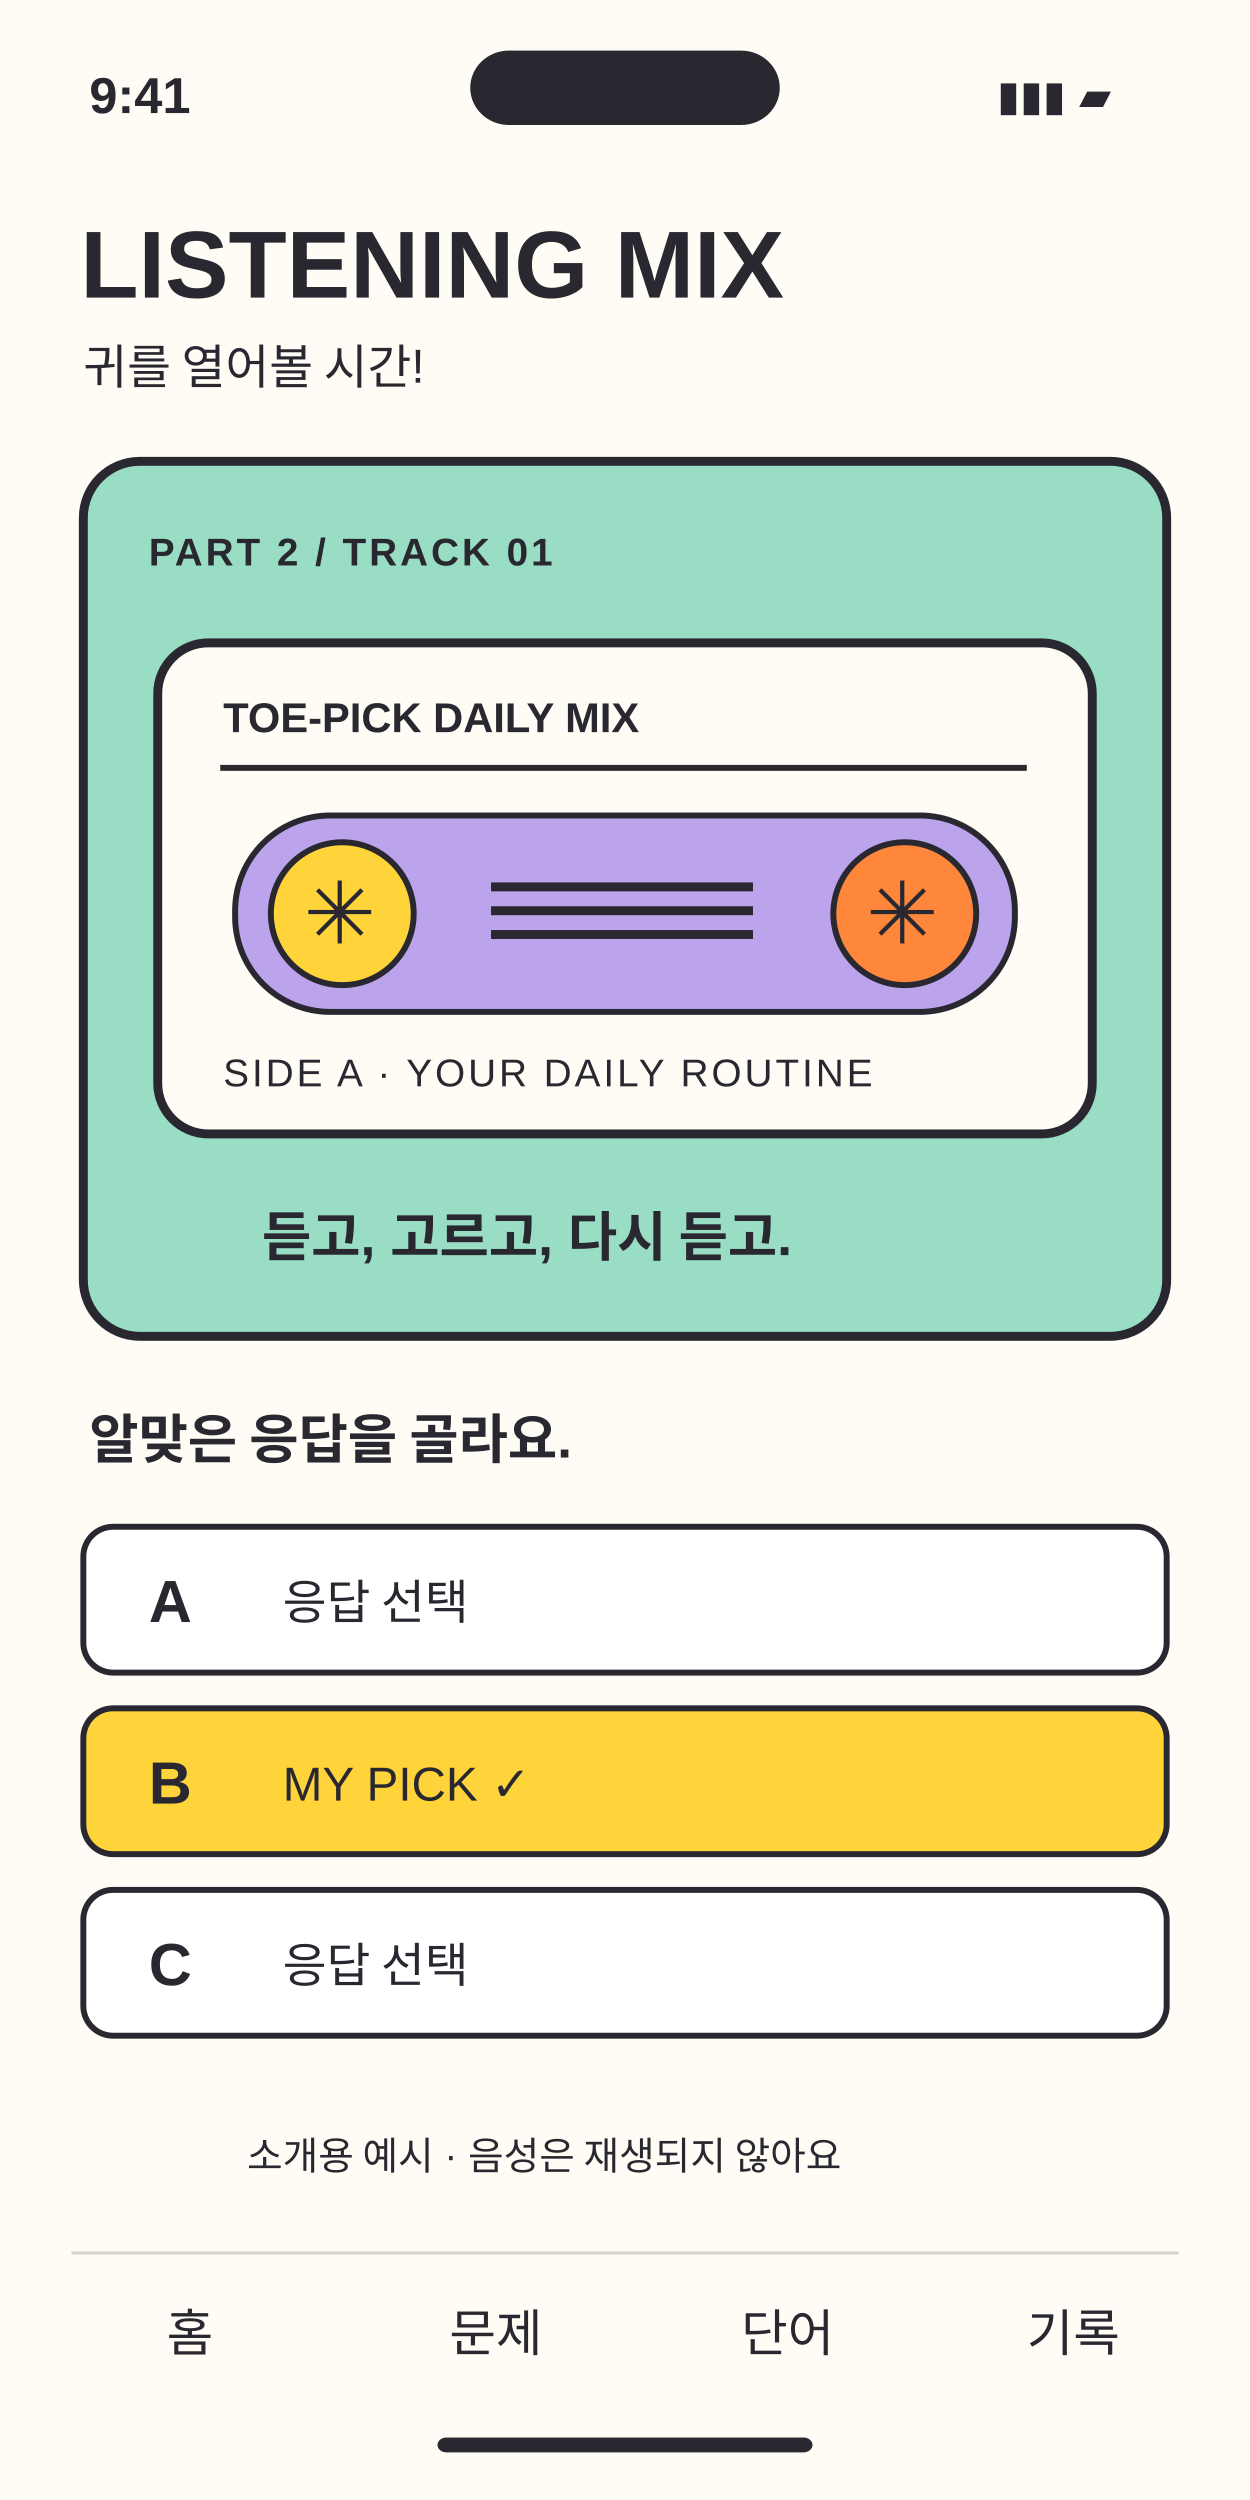
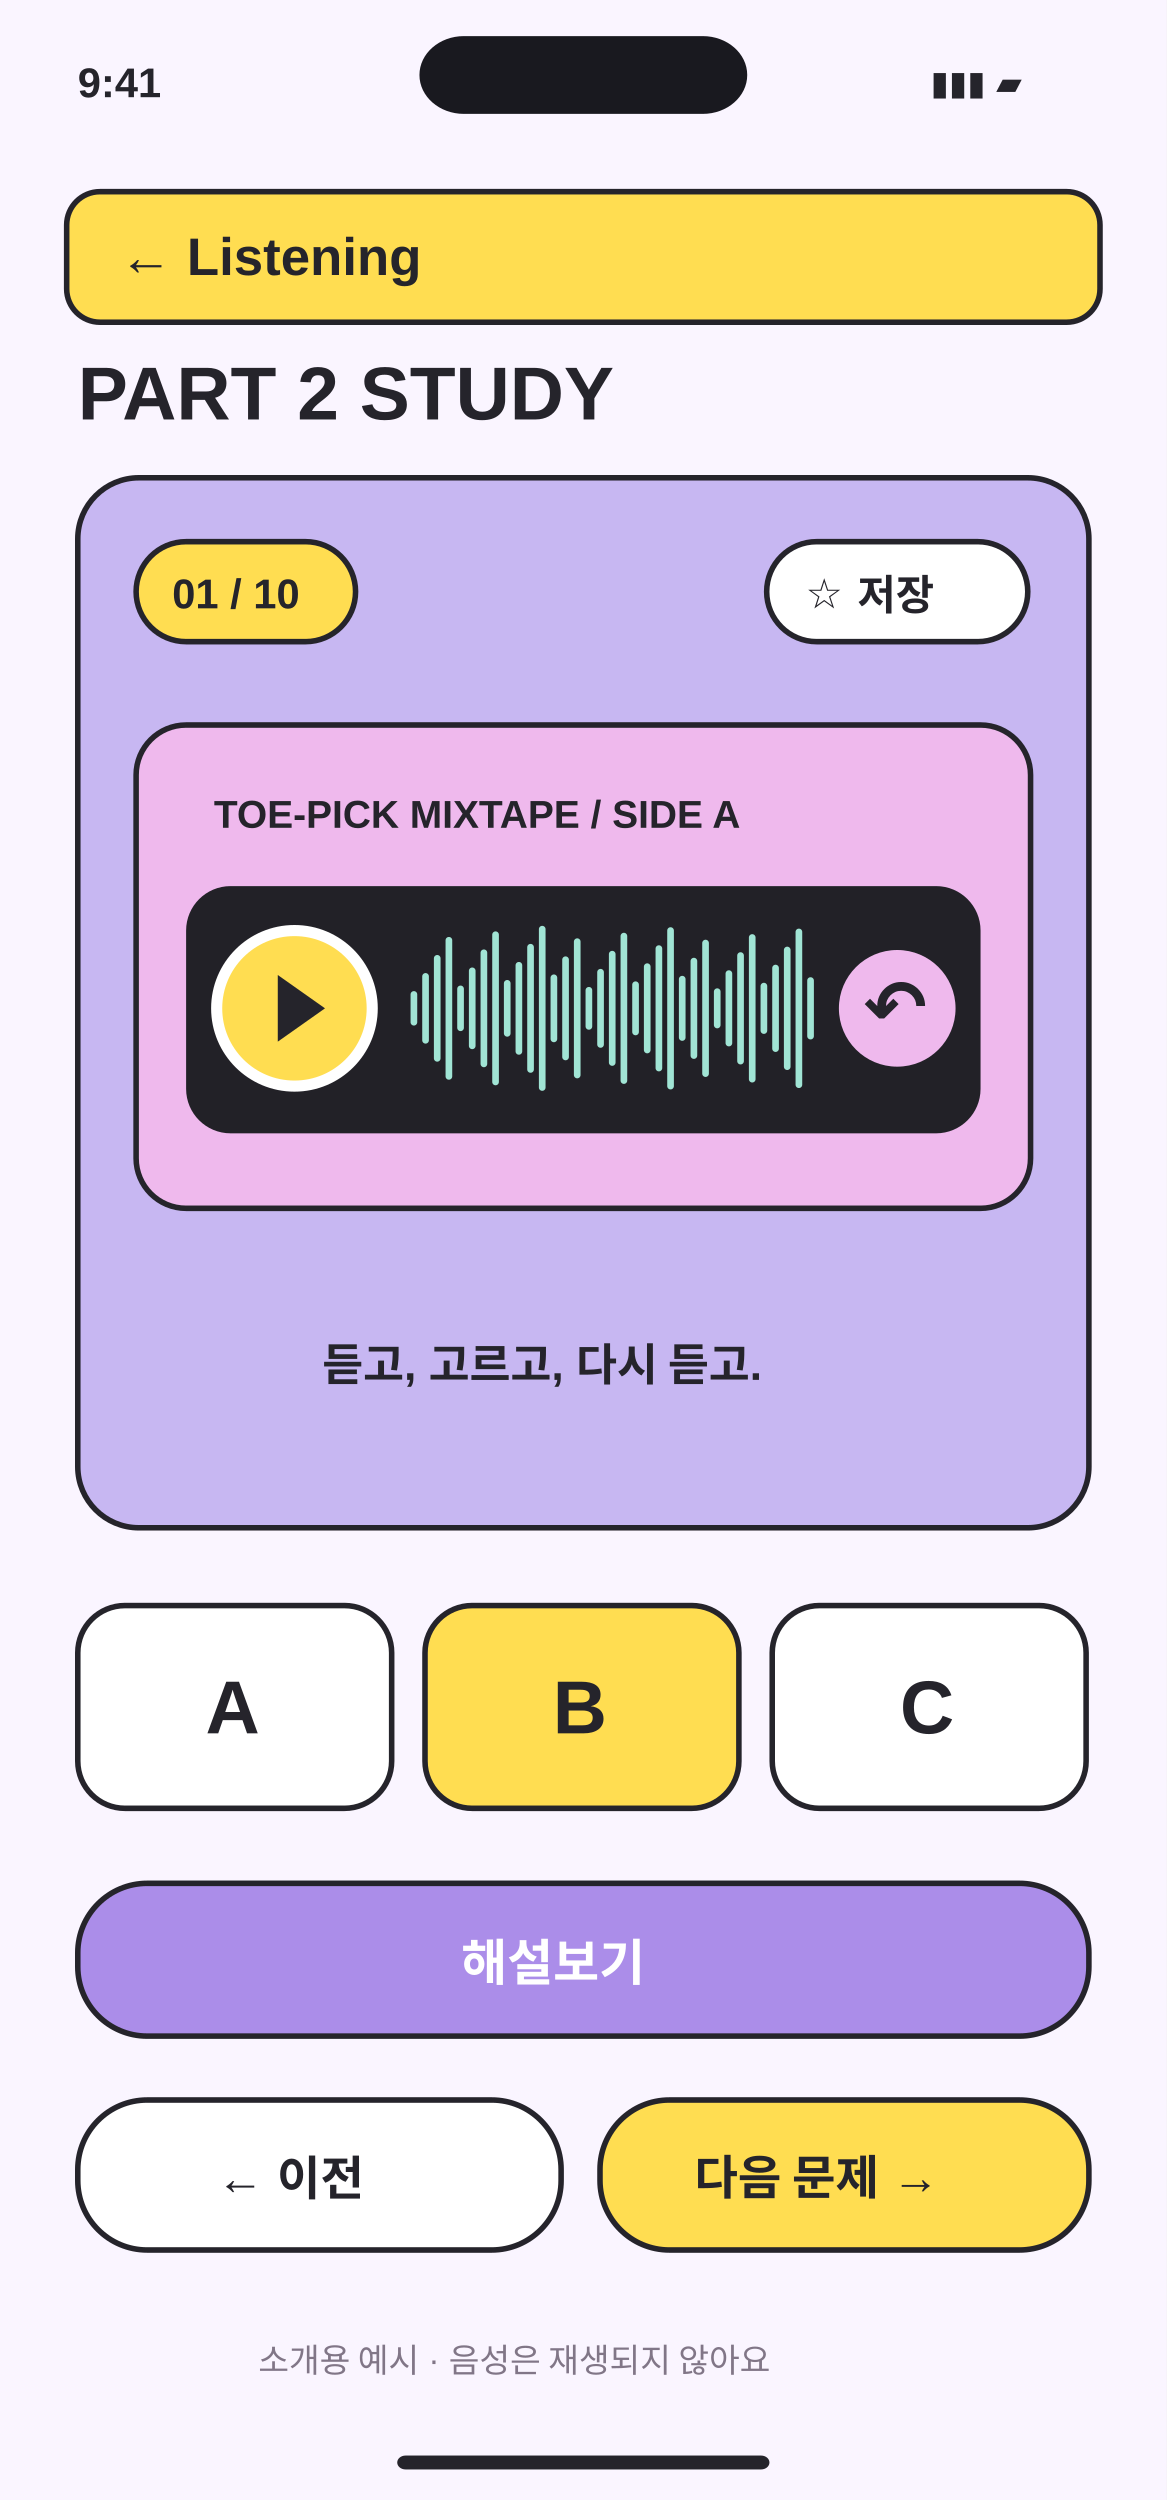
- <svg xmlns="http://www.w3.org/2000/svg" width="420" height="840" viewBox="0 0 420 840">
-   <style>text{font-family:Arial,'Apple SD Gothic Neo',sans-serif;fill:#292830} .bold{font-weight:800}.tiny{font-size:13px;letter-spacing:1px}</style>
-   <rect width="420" height="840" fill="#fffcf5" />
-   <text x="30" y="38" font-size="17" class="bold">9:41</text>
-   <rect x="158" y="17" width="104" height="25" rx="13" fill="#292830" />
-   <text x="335" y="37" font-size="14">▮▮▮ ▰</text>
-   <text x="27" y="100" font-size="32" class="bold">LISTENING MIX</text>
-   <text x="28" y="129" font-size="16">귀를 열어볼 시간!</text>
-   <rect x="28" y="155" width="364" height="294" rx="19" fill="#99dec4" stroke="#292830" stroke-width="3" />
-   <text x="50" y="190" class="tiny bold">PART 2 / TRACK 01</text>
-   <rect x="53" y="216" width="314" height="165" rx="17" fill="#fffcf5" stroke="#292830" stroke-width="3" />
-   <text x="75" y="246" font-size="14" class="bold">TOE-PICK DAILY MIX</text>
-   <path d="M74 258H345" stroke="#292830" stroke-width="2" />
-   <rect x="79" y="274" width="262" height="66" rx="32" fill="#bca4ec" stroke="#292830" stroke-width="2" />
-   <circle cx="115" cy="307" r="24" fill="#ffd43b" stroke="#292830" stroke-width="2" />
-   <circle cx="304" cy="307" r="24" fill="#ff873c" stroke="#292830" stroke-width="2" />
-   <text x="102" y="317" font-size="29">✳</text>
-   <text x="291" y="317" font-size="29">✳</text>
-   <path d="M165 298H253M165 306H253M165 314H253" stroke="#292830" stroke-width="3" />
-   <text x="75" y="365" class="tiny">SIDE A · YOUR DAILY ROUTINE</text>
-   <text x="88" y="422" font-size="18" class="bold">듣고, 고르고, 다시 듣고.</text>
-   <text x="30" y="490" font-size="18" class="bold">알맞은 응답을 골라요.</text>
-   <rect x="28" y="513" width="364" height="49" rx="10" fill="#ffffff" stroke="#292830" stroke-width="2" />
-   <text x="50" y="545" font-size="20" class="bold">A</text>
-   <text x="95" y="544" font-size="16">응답 선택</text>
-   <rect x="28" y="574" width="364" height="49" rx="10" fill="#ffd43b" stroke="#292830" stroke-width="2" />
-   <text x="50" y="606" font-size="20" class="bold">B</text>
-   <text x="95" y="605" font-size="16">MY PICK ✓</text>
-   <rect x="28" y="635" width="364" height="49" rx="10" fill="#ffffff" stroke="#292830" stroke-width="2" />
-   <text x="50" y="667" font-size="20" class="bold">C</text>
-   <text x="95" y="666" font-size="16">응답 선택</text>
-   <text x="83" y="729" font-size="13">소개용 예시 · 음성은 재생되지 않아요</text>
-   <path d="M24 757H396" stroke="#d5d0c8" />
-   <text x="56" y="790" font-size="17">홈</text>
-   <text x="151" y="790" font-size="17">문제</text>
-   <text x="249" y="790" font-size="17">단어</text>
-   <text x="345" y="790" font-size="17">기록</text>
-   <rect x="147" y="819" width="126" height="5" rx="3" fill="#292830" />
+ <svg xmlns="http://www.w3.org/2000/svg" width="630" height="1350" viewBox="0 0 420 900">
+   <style>text{font-family:Arial,'Apple SD Gothic Neo','Malgun Gothic',sans-serif}</style>
+   <rect x="0" y="0" width="420" height="900" rx="0" fill="#faf5ff" stroke="none" stroke-width="0" />
+   <text x="28" y="35" font-size="15" font-weight="700" fill="#25242b">9:41</text>
+   <rect x="151" y="13" width="118" height="28" rx="16" fill="#19191f" stroke="none" stroke-width="0" />
+   <text x="335" y="34" font-size="12" font-weight="500" fill="#25242b">▮▮▮ ▰</text>
+   <rect x="24" y="69" width="372" height="47" rx="12" fill="#ffdd51" stroke="#25242b" stroke-width="2" />
+   <text x="43" y="99" font-size="19" font-weight="700" fill="#25242b">← Listening</text>
+   <text x="28" y="151" font-size="27" font-weight="800" fill="#25242b">PART 2 STUDY</text>
+   <rect x="28" y="172" width="364" height="378" rx="22" fill="#c7b7f2" stroke="#25242b" stroke-width="2" />
+   <rect x="49" y="195" width="79" height="36" rx="18" fill="#ffdd51" stroke="#25242b" stroke-width="2" />
+   <text x="62" y="219" font-size="15" font-weight="800" fill="#25242b">01 / 10</text>
+   <rect x="276" y="195" width="94" height="36" rx="18" fill="#fff" stroke="#25242b" stroke-width="2" />
+   <text x="290" y="219" font-size="15" font-weight="700" fill="#25242b">☆ 저장</text>
+   <rect x="49" y="261" width="322" height="174" rx="18" fill="#efb9ed" stroke="#25242b" stroke-width="2" />
+   <text x="77" y="298" font-size="14" font-weight="800" fill="#25242b">TOE-PICK MIXTAPE / SIDE A</text>
+   <rect x="67" y="319" width="286" height="89" rx="16" fill="#222127" stroke="none" stroke-width="0" />
+   <circle cx="106" cy="363" r="28" fill="#ffdd51" stroke="white" stroke-width="4" />
+   <path d="M100 351L117 363L100 375Z" fill="#25242b" />
+   <path d="M149.0 358.0v10" stroke="#a1e5d5" stroke-width="2.4" stroke-linecap="round" />
+   <path d="M153.2 351.5v23" stroke="#a1e5d5" stroke-width="2.4" stroke-linecap="round" />
+   <path d="M157.4 345.0v36" stroke="#a1e5d5" stroke-width="2.4" stroke-linecap="round" />
+   <path d="M161.6 338.5v49" stroke="#a1e5d5" stroke-width="2.4" stroke-linecap="round" />
+   <path d="M165.8 356.0v14" stroke="#a1e5d5" stroke-width="2.4" stroke-linecap="round" />
+   <path d="M170.0 349.5v27" stroke="#a1e5d5" stroke-width="2.4" stroke-linecap="round" />
+   <path d="M174.2 343.0v40" stroke="#a1e5d5" stroke-width="2.4" stroke-linecap="round" />
+   <path d="M178.4 336.5v53" stroke="#a1e5d5" stroke-width="2.4" stroke-linecap="round" />
+   <path d="M182.6 354.0v18" stroke="#a1e5d5" stroke-width="2.4" stroke-linecap="round" />
+   <path d="M186.8 347.5v31" stroke="#a1e5d5" stroke-width="2.4" stroke-linecap="round" />
+   <path d="M191.0 341.0v44" stroke="#a1e5d5" stroke-width="2.4" stroke-linecap="round" />
+   <path d="M195.2 334.5v57" stroke="#a1e5d5" stroke-width="2.4" stroke-linecap="round" />
+   <path d="M199.4 352.0v22" stroke="#a1e5d5" stroke-width="2.4" stroke-linecap="round" />
+   <path d="M203.6 345.5v35" stroke="#a1e5d5" stroke-width="2.4" stroke-linecap="round" />
+   <path d="M207.8 339.0v48" stroke="#a1e5d5" stroke-width="2.4" stroke-linecap="round" />
+   <path d="M212.0 356.5v13" stroke="#a1e5d5" stroke-width="2.4" stroke-linecap="round" />
+   <path d="M216.2 350.0v26" stroke="#a1e5d5" stroke-width="2.4" stroke-linecap="round" />
+   <path d="M220.4 343.5v39" stroke="#a1e5d5" stroke-width="2.4" stroke-linecap="round" />
+   <path d="M224.6 337.0v52" stroke="#a1e5d5" stroke-width="2.4" stroke-linecap="round" />
+   <path d="M228.8 354.5v17" stroke="#a1e5d5" stroke-width="2.4" stroke-linecap="round" />
+   <path d="M233.0 348.0v30" stroke="#a1e5d5" stroke-width="2.4" stroke-linecap="round" />
+   <path d="M237.2 341.5v43" stroke="#a1e5d5" stroke-width="2.4" stroke-linecap="round" />
+   <path d="M241.4 335.0v56" stroke="#a1e5d5" stroke-width="2.4" stroke-linecap="round" />
+   <path d="M245.6 352.5v21" stroke="#a1e5d5" stroke-width="2.4" stroke-linecap="round" />
+   <path d="M249.8 346.0v34" stroke="#a1e5d5" stroke-width="2.4" stroke-linecap="round" />
+   <path d="M254.0 339.5v47" stroke="#a1e5d5" stroke-width="2.4" stroke-linecap="round" />
+   <path d="M258.2 357.0v12" stroke="#a1e5d5" stroke-width="2.4" stroke-linecap="round" />
+   <path d="M262.4 350.5v25" stroke="#a1e5d5" stroke-width="2.4" stroke-linecap="round" />
+   <path d="M266.6 344.0v38" stroke="#a1e5d5" stroke-width="2.4" stroke-linecap="round" />
+   <path d="M270.8 337.5v51" stroke="#a1e5d5" stroke-width="2.4" stroke-linecap="round" />
+   <path d="M275.0 355.0v16" stroke="#a1e5d5" stroke-width="2.4" stroke-linecap="round" />
+   <path d="M279.2 348.5v29" stroke="#a1e5d5" stroke-width="2.4" stroke-linecap="round" />
+   <path d="M283.4 342.0v42" stroke="#a1e5d5" stroke-width="2.4" stroke-linecap="round" />
+   <path d="M287.6 335.5v55" stroke="#a1e5d5" stroke-width="2.4" stroke-linecap="round" />
+   <path d="M291.8 353.0v20" stroke="#a1e5d5" stroke-width="2.4" stroke-linecap="round" />
+   <circle cx="323" cy="363" r="21" fill="#efb9ed" />
+   <text x="311" y="372" font-size="27" font-weight="700" fill="#25242b">↶</text>
+   <text x="116" y="497" font-size="16" font-weight="700" fill="#25242b">듣고, 고르고, 다시 듣고.</text>
+   <rect x="28" y="578" width="113" height="73" rx="17" fill="#fff" stroke="#25242b" stroke-width="2" />
+   <text x="74" y="624" font-size="27" font-weight="800" fill="#25242b">A</text>
+   <rect x="153" y="578" width="113" height="73" rx="17" fill="#ffdd51" stroke="#25242b" stroke-width="2" />
+   <text x="199" y="624" font-size="27" font-weight="800" fill="#25242b">B</text>
+   <rect x="278" y="578" width="113" height="73" rx="17" fill="#fff" stroke="#25242b" stroke-width="2" />
+   <text x="324" y="624" font-size="27" font-weight="800" fill="#25242b">C</text>
+   <rect x="28" y="678" width="364" height="55" rx="25" fill="#ab8de9" stroke="#25242b" stroke-width="2" />
+   <text x="166" y="713" font-size="18" font-weight="700" fill="#fff">해설보기</text>
+   <rect x="28" y="756" width="174" height="54" rx="25" fill="#fff" stroke="#25242b" stroke-width="2" />
+   <text x="78" y="790" font-size="17" font-weight="700" fill="#25242b">← 이전</text>
+   <rect x="216" y="756" width="176" height="54" rx="25" fill="#ffdd51" stroke="#25242b" stroke-width="2" />
+   <text x="250" y="790" font-size="17" font-weight="700" fill="#25242b">다음 문제 →</text>
+   <text x="93" y="854" font-size="12" font-weight="400" fill="#817687">소개용 예시 · 음성은 재생되지 않아요</text>
+   <rect x="143" y="884" width="134" height="5" rx="3" fill="#25242b" stroke="none" stroke-width="0" />
</svg>
